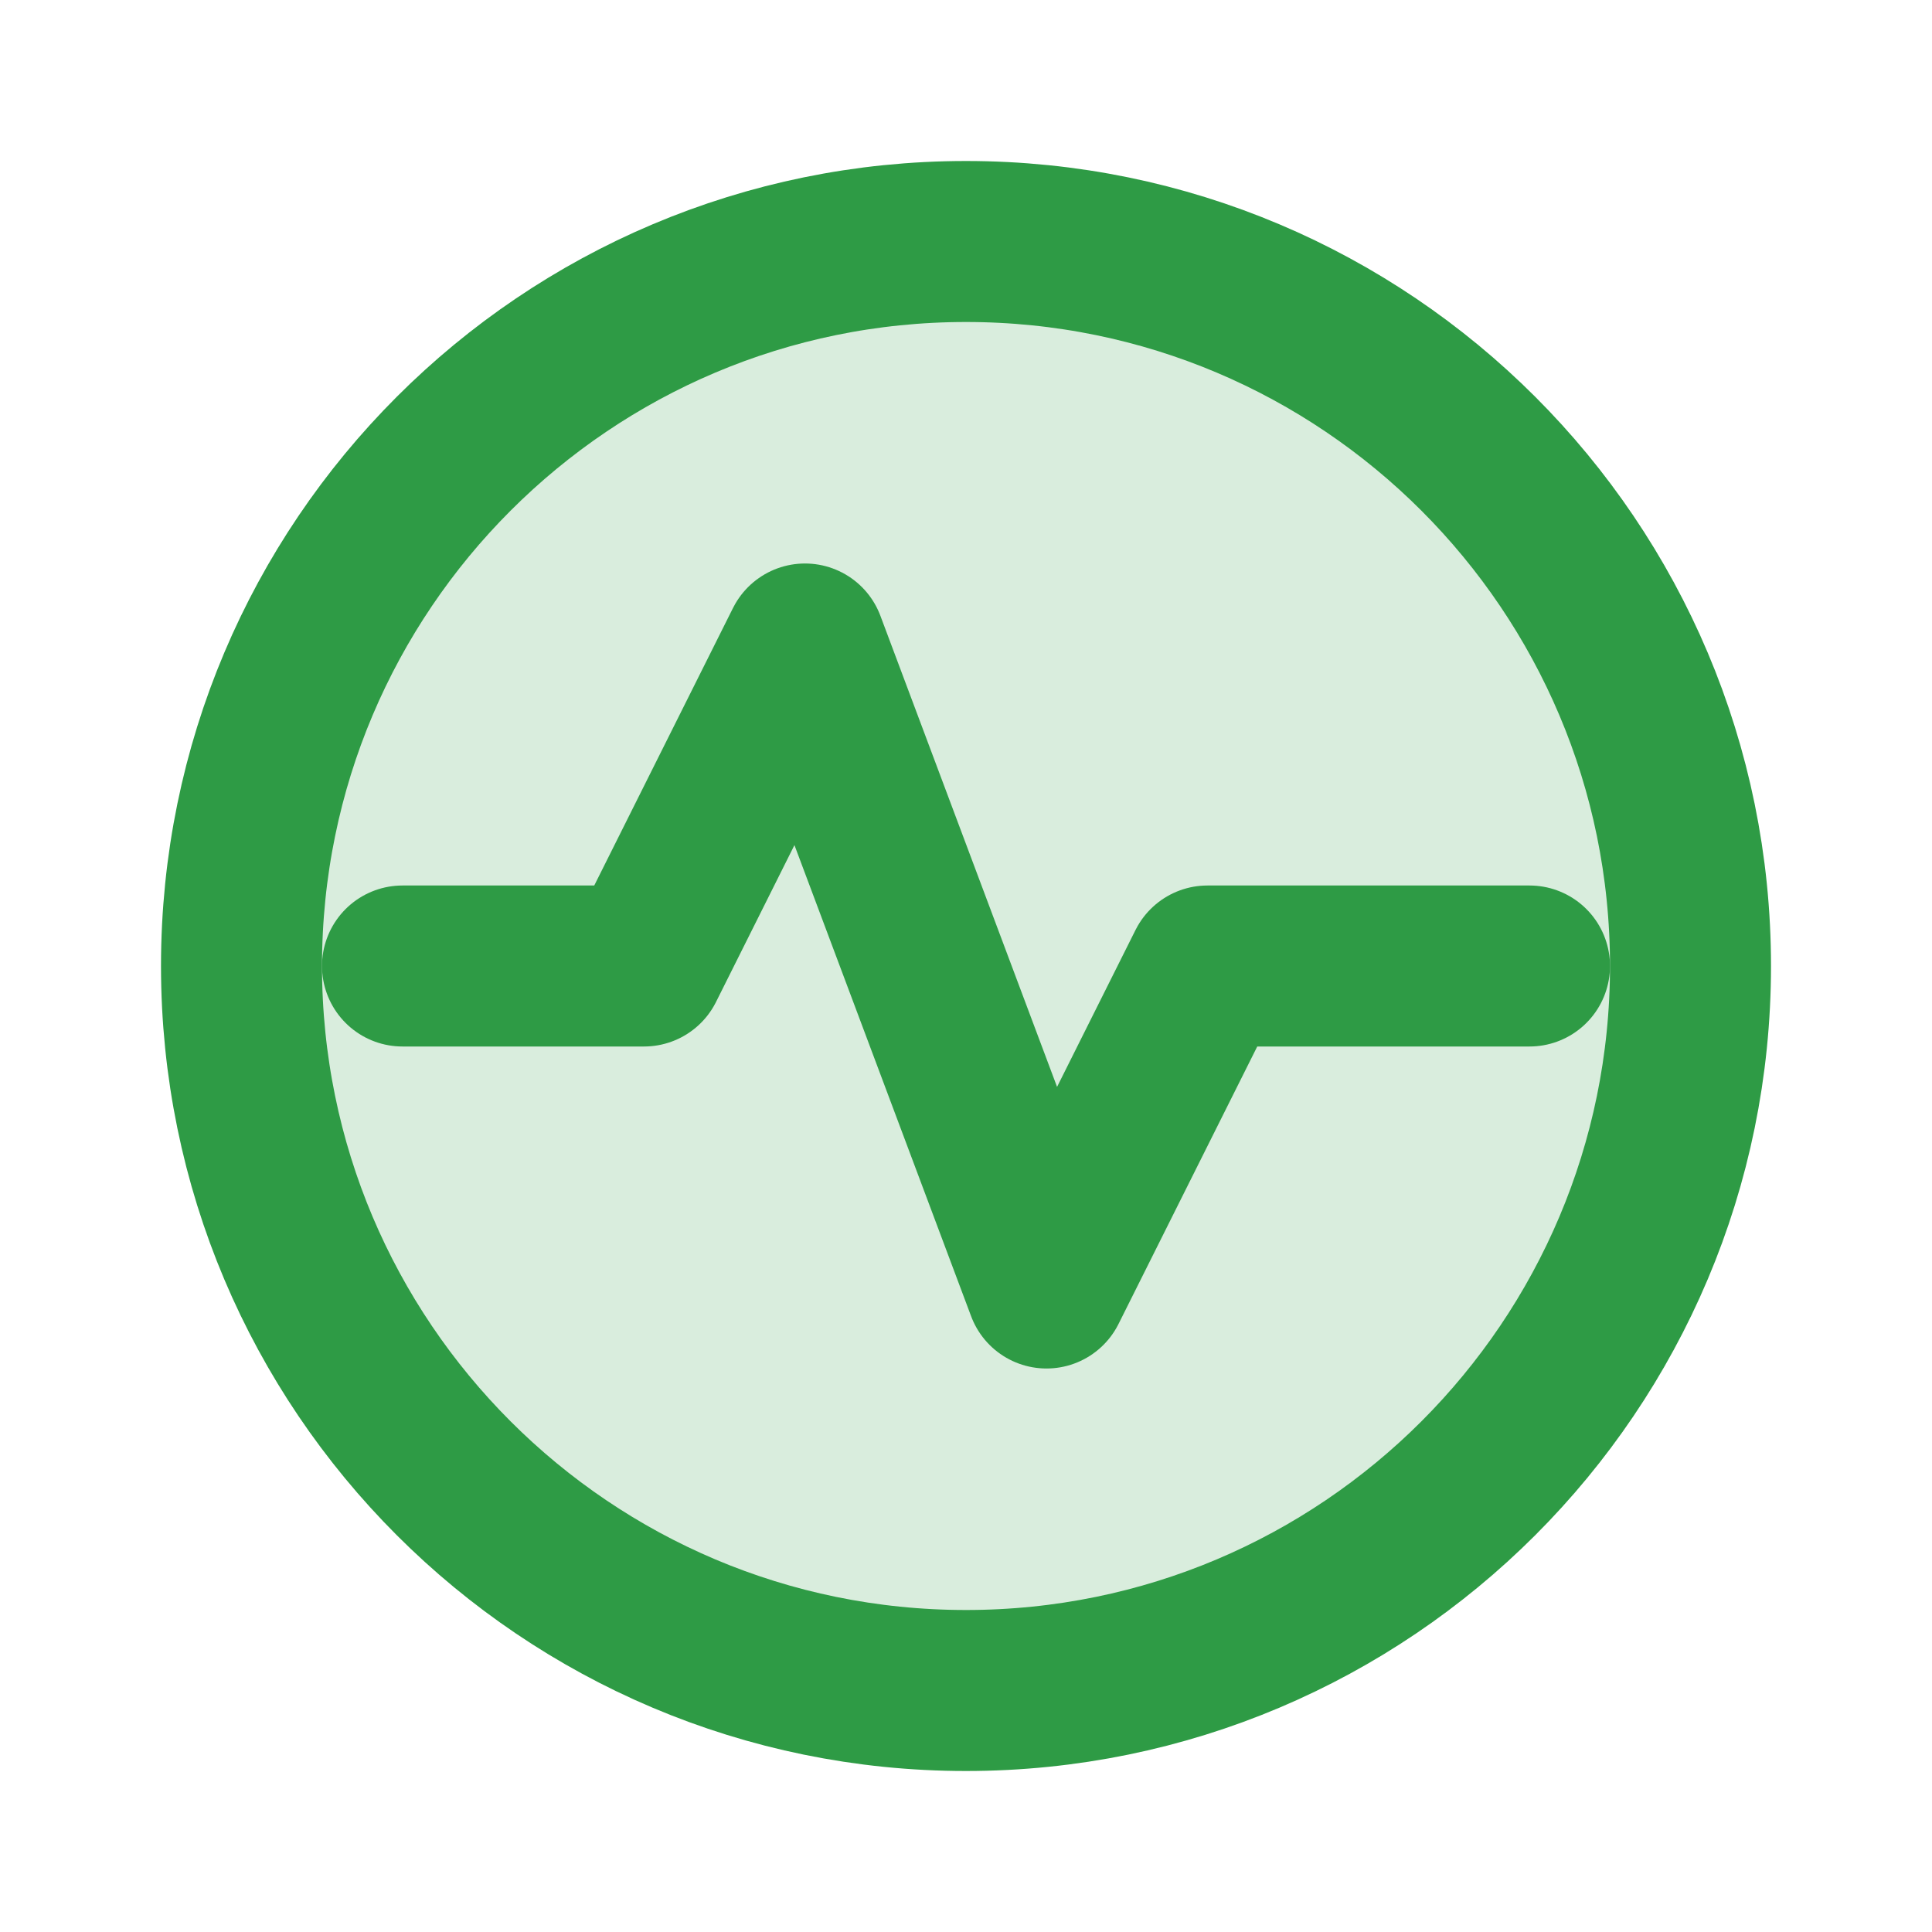
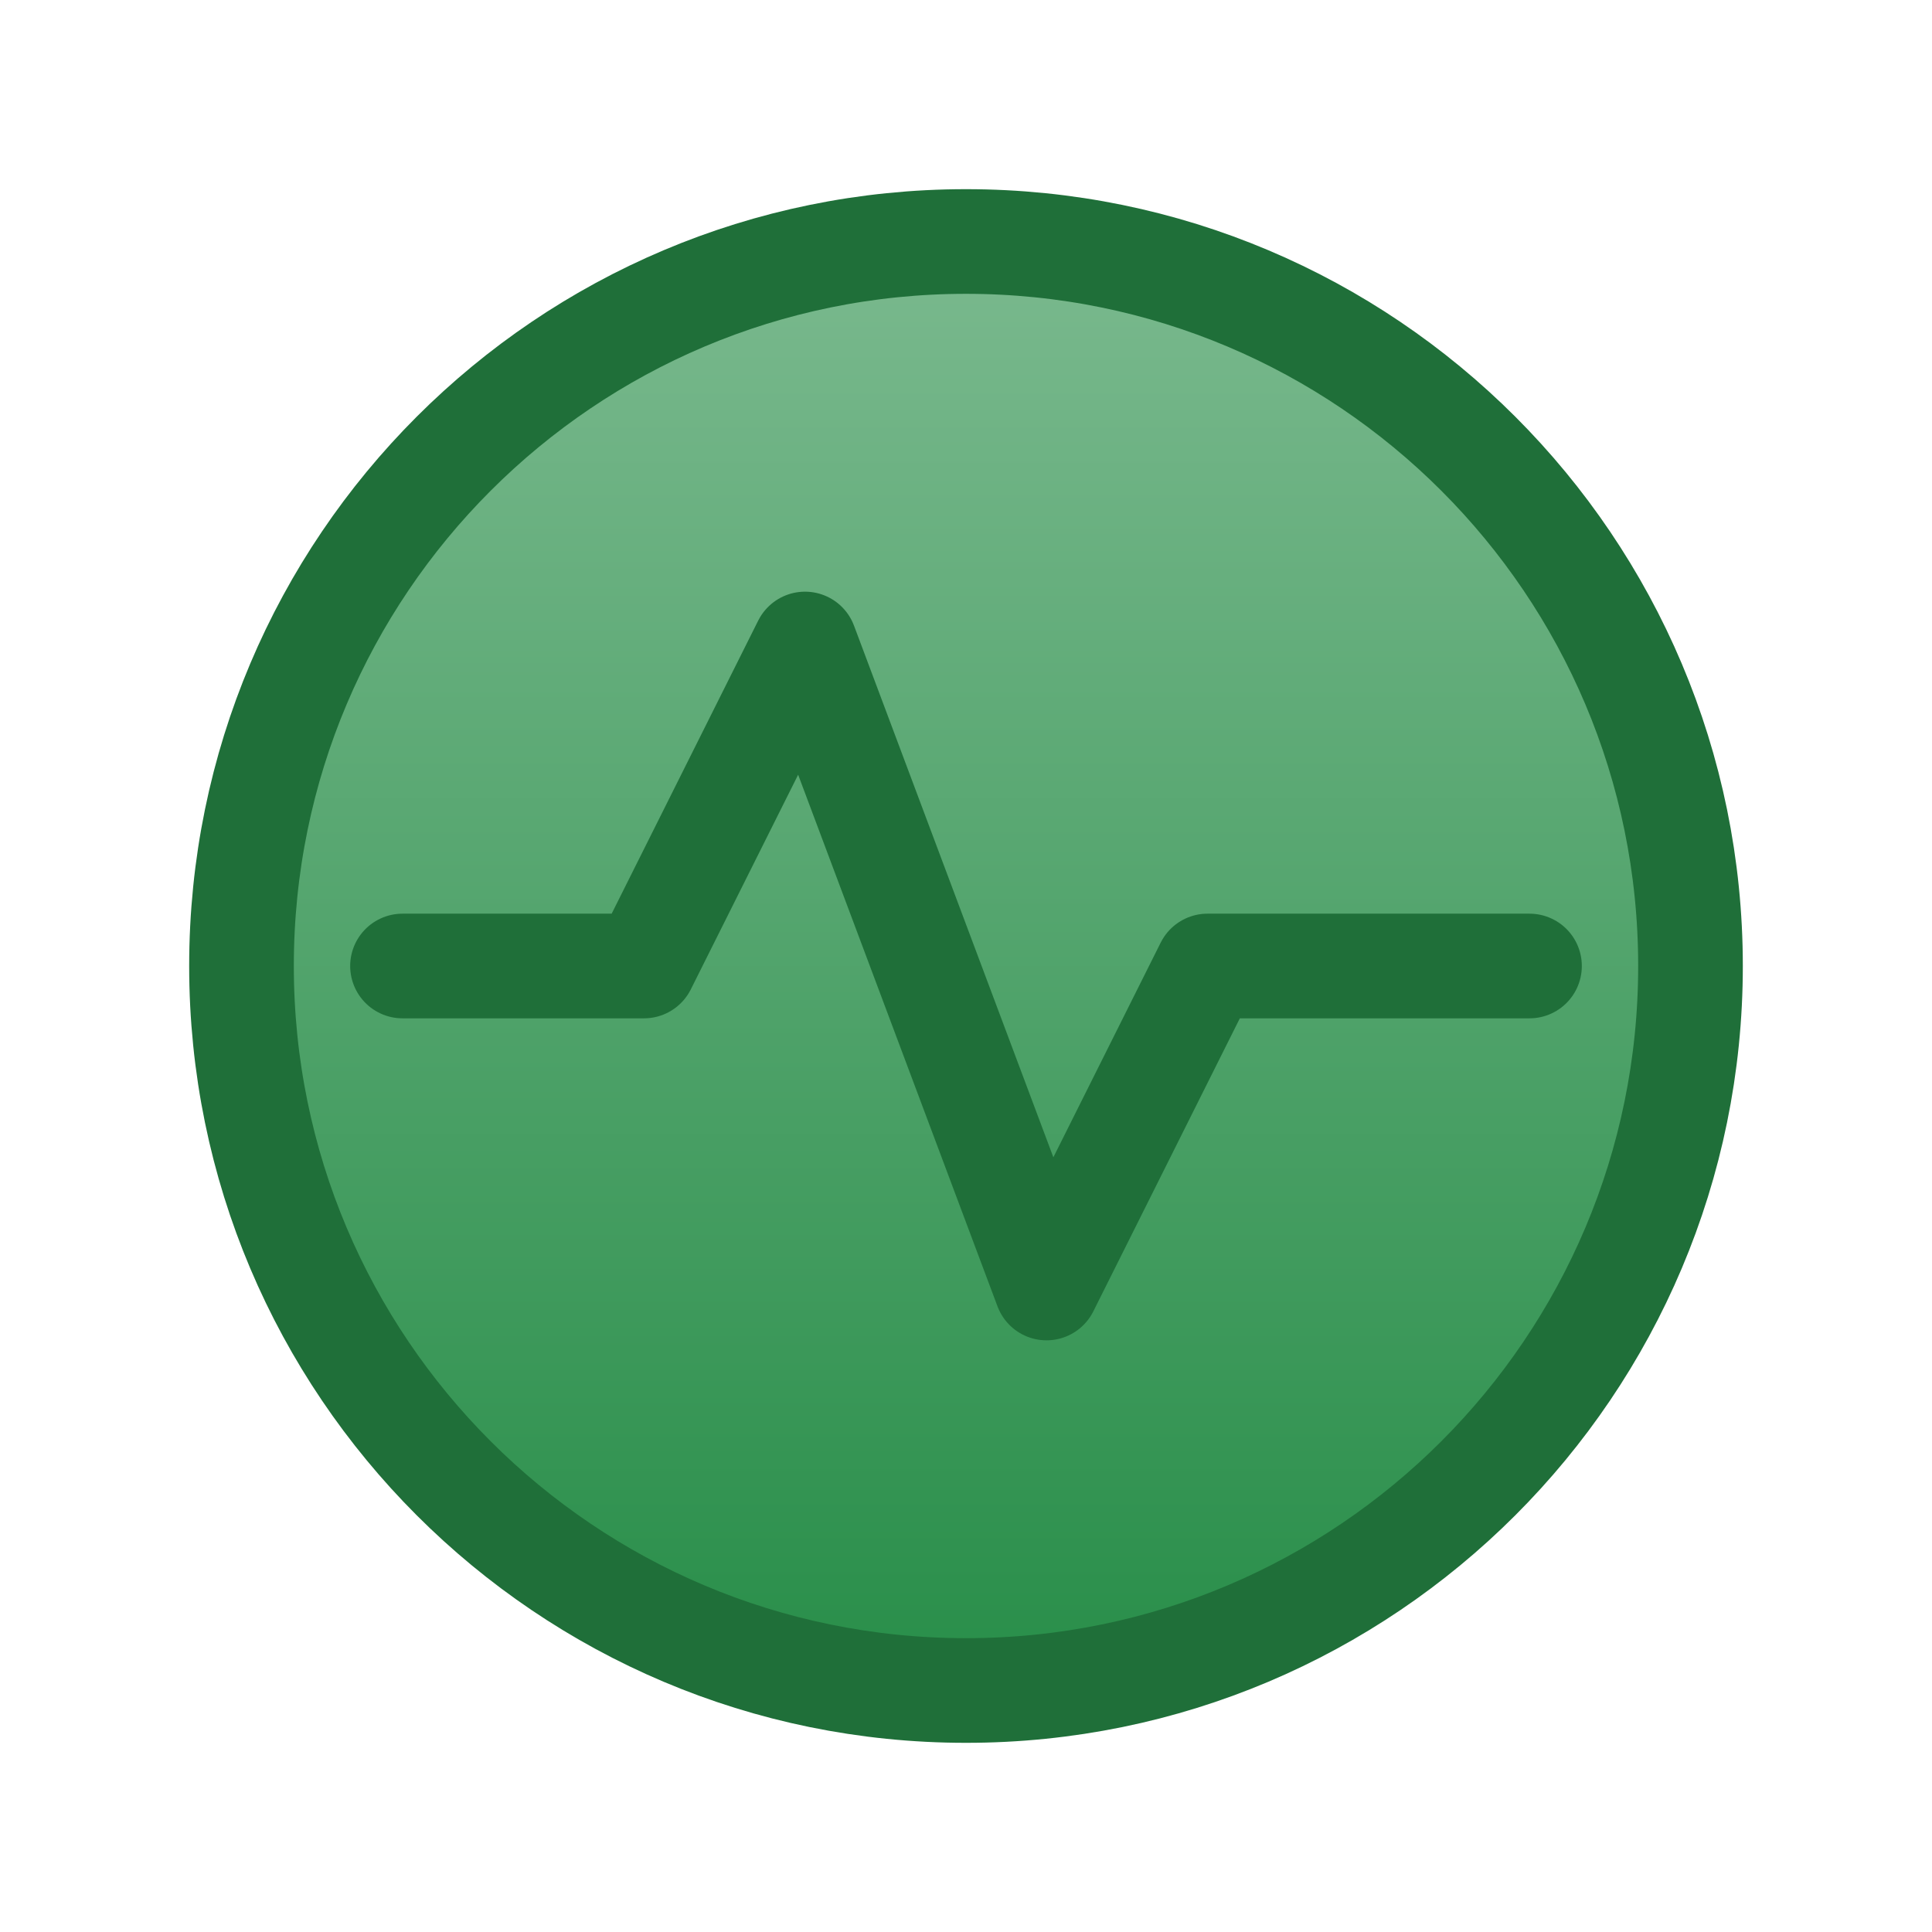
- <svg xmlns="http://www.w3.org/2000/svg" viewBox="0 0 24 24" fill="none" stroke="#2E9B45" stroke-width="2" stroke-linecap="round" stroke-linejoin="round">
-   <circle fill="#2E9B45" fill-opacity="0.18" stroke="none" cx="12" cy="12" r="9" />
+ <svg xmlns="http://www.w3.org/2000/svg" viewBox="0 0 24 24" fill="none" stroke="#1f6f39" stroke-width="1.3" stroke-linecap="round" stroke-linejoin="round">
+   <defs>
+     <linearGradient id="tone" x1="0" y1="0" x2="0" y2="1">
+       <stop stop-color="#7ab98e" />
+       <stop offset="1" stop-color="#288E49" />
+     </linearGradient>
+   </defs>
+   <circle fill="url(#tone)" stroke="none" cx="12" cy="12" r="9" />
  <circle cx="12" cy="12" r="9" />
  <path d="M5 12h3l2-4 3 8 2-4h4" />
</svg>
